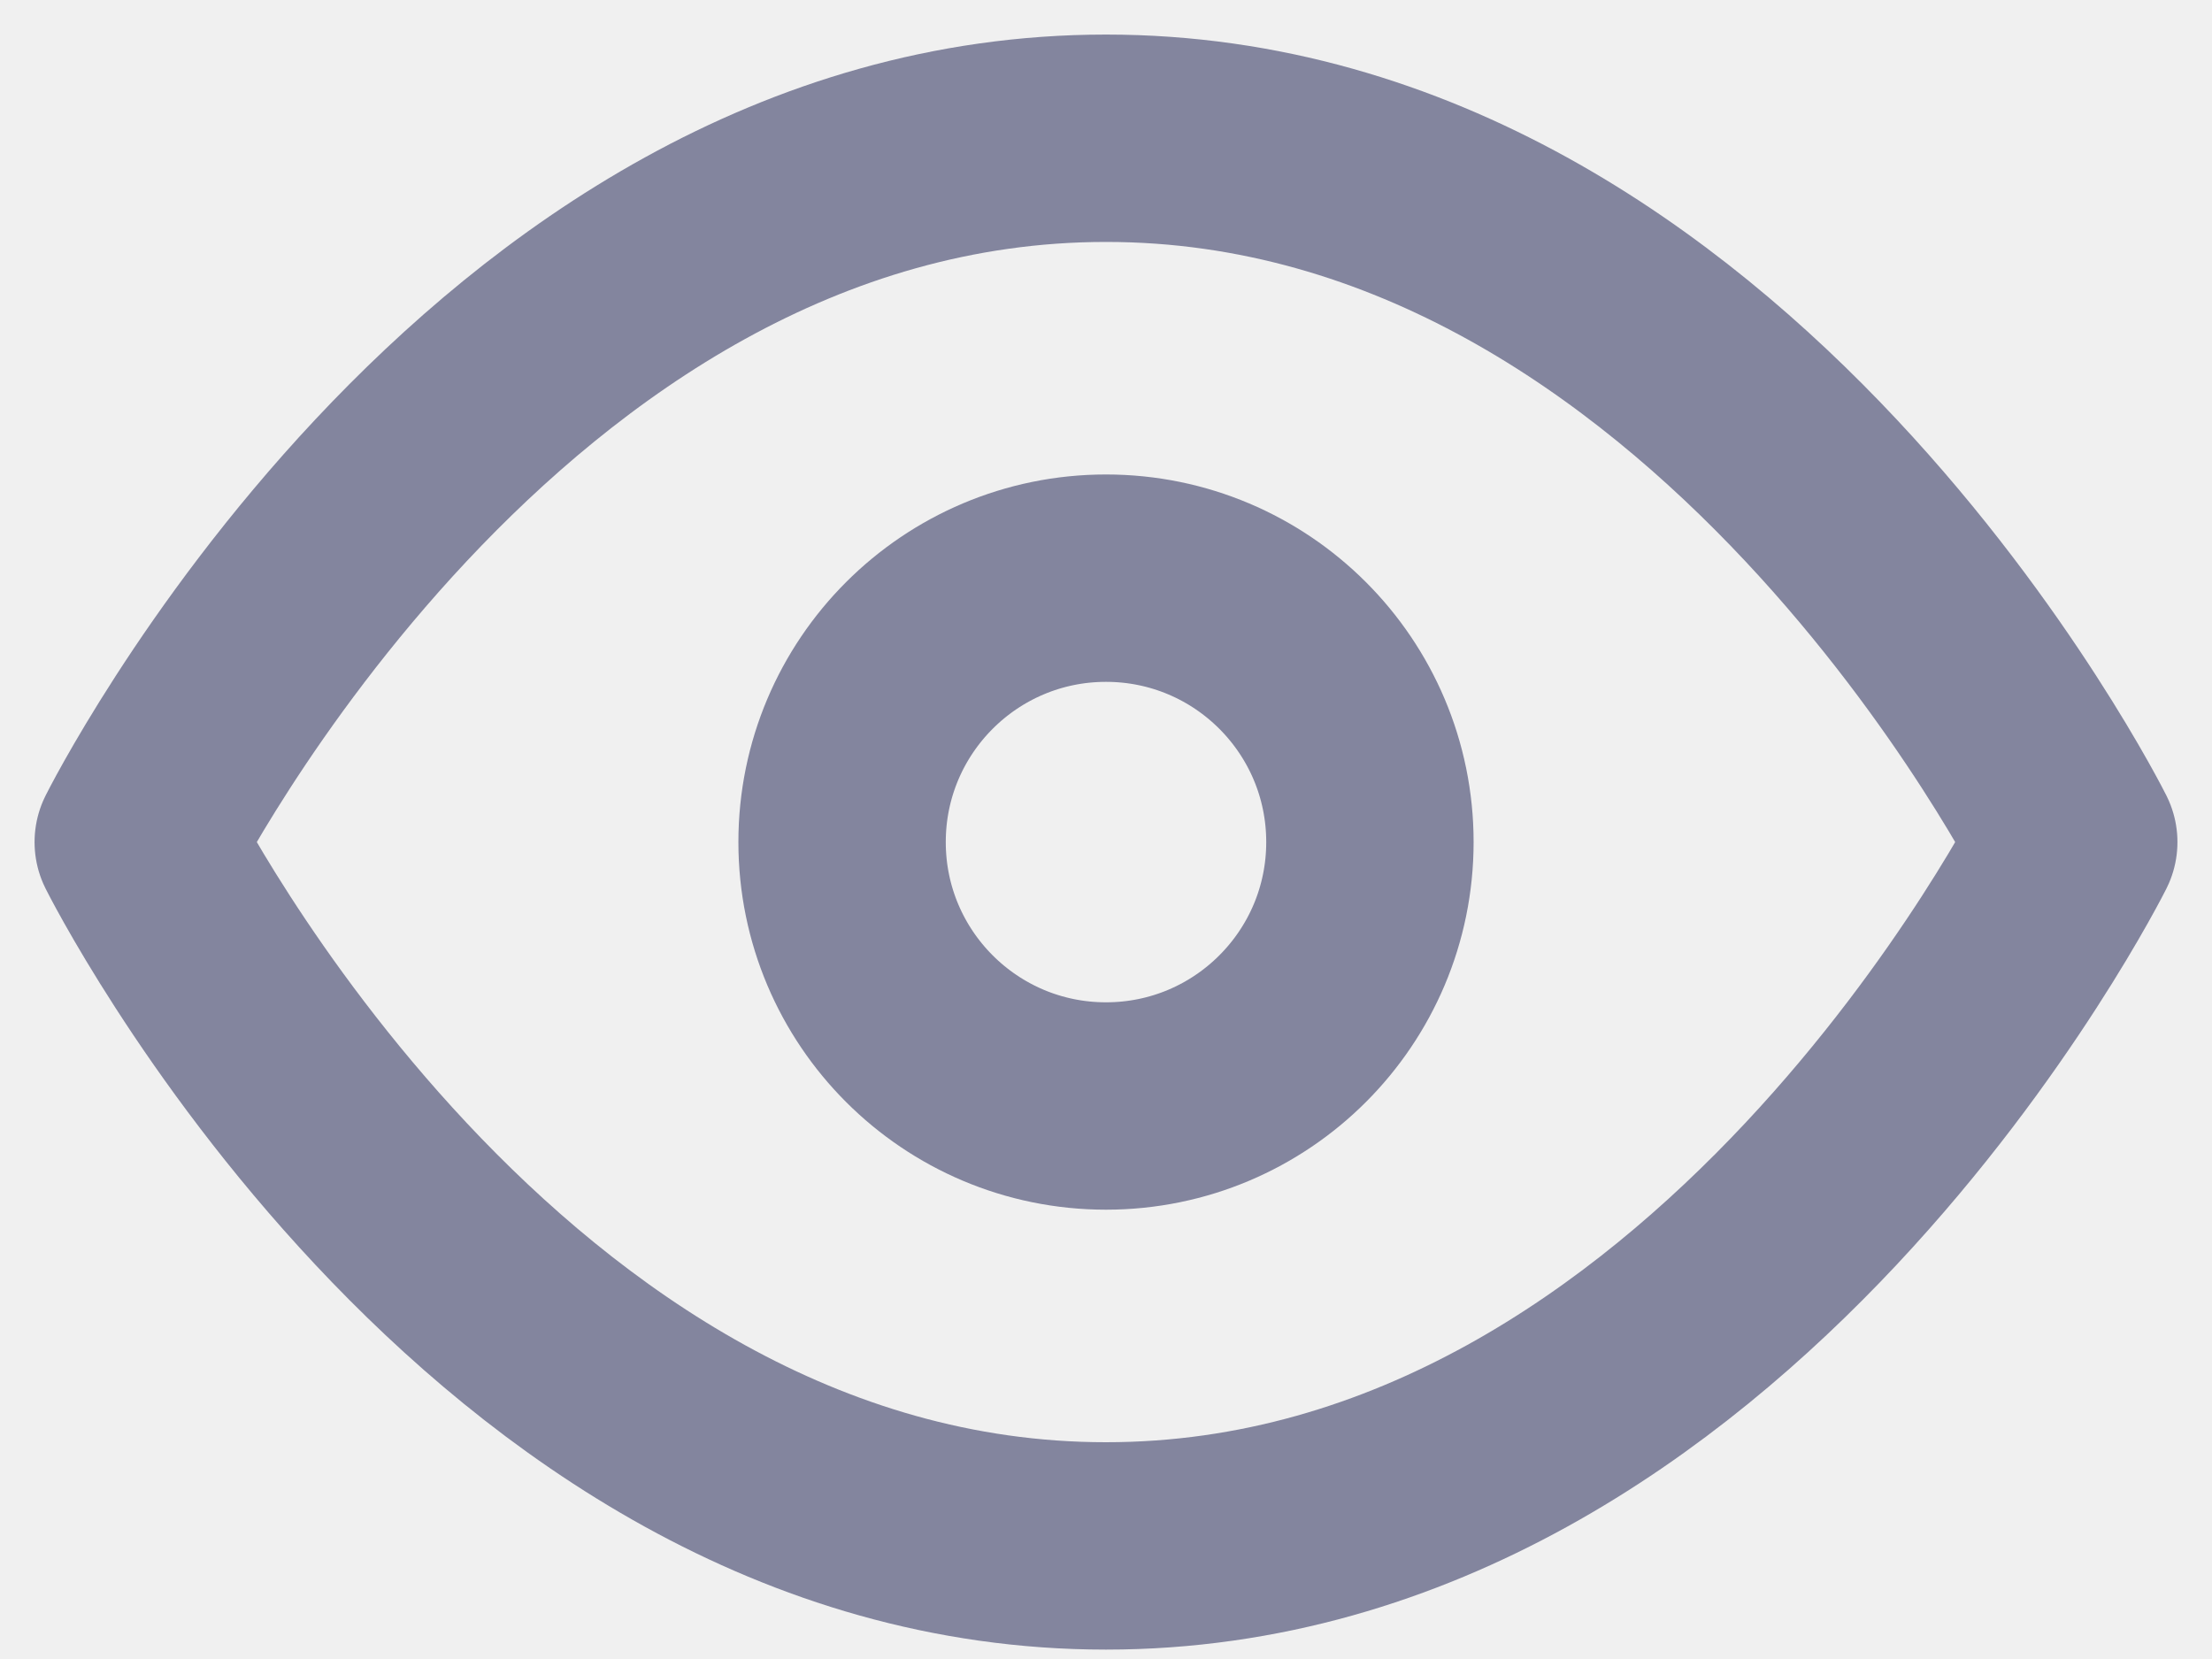
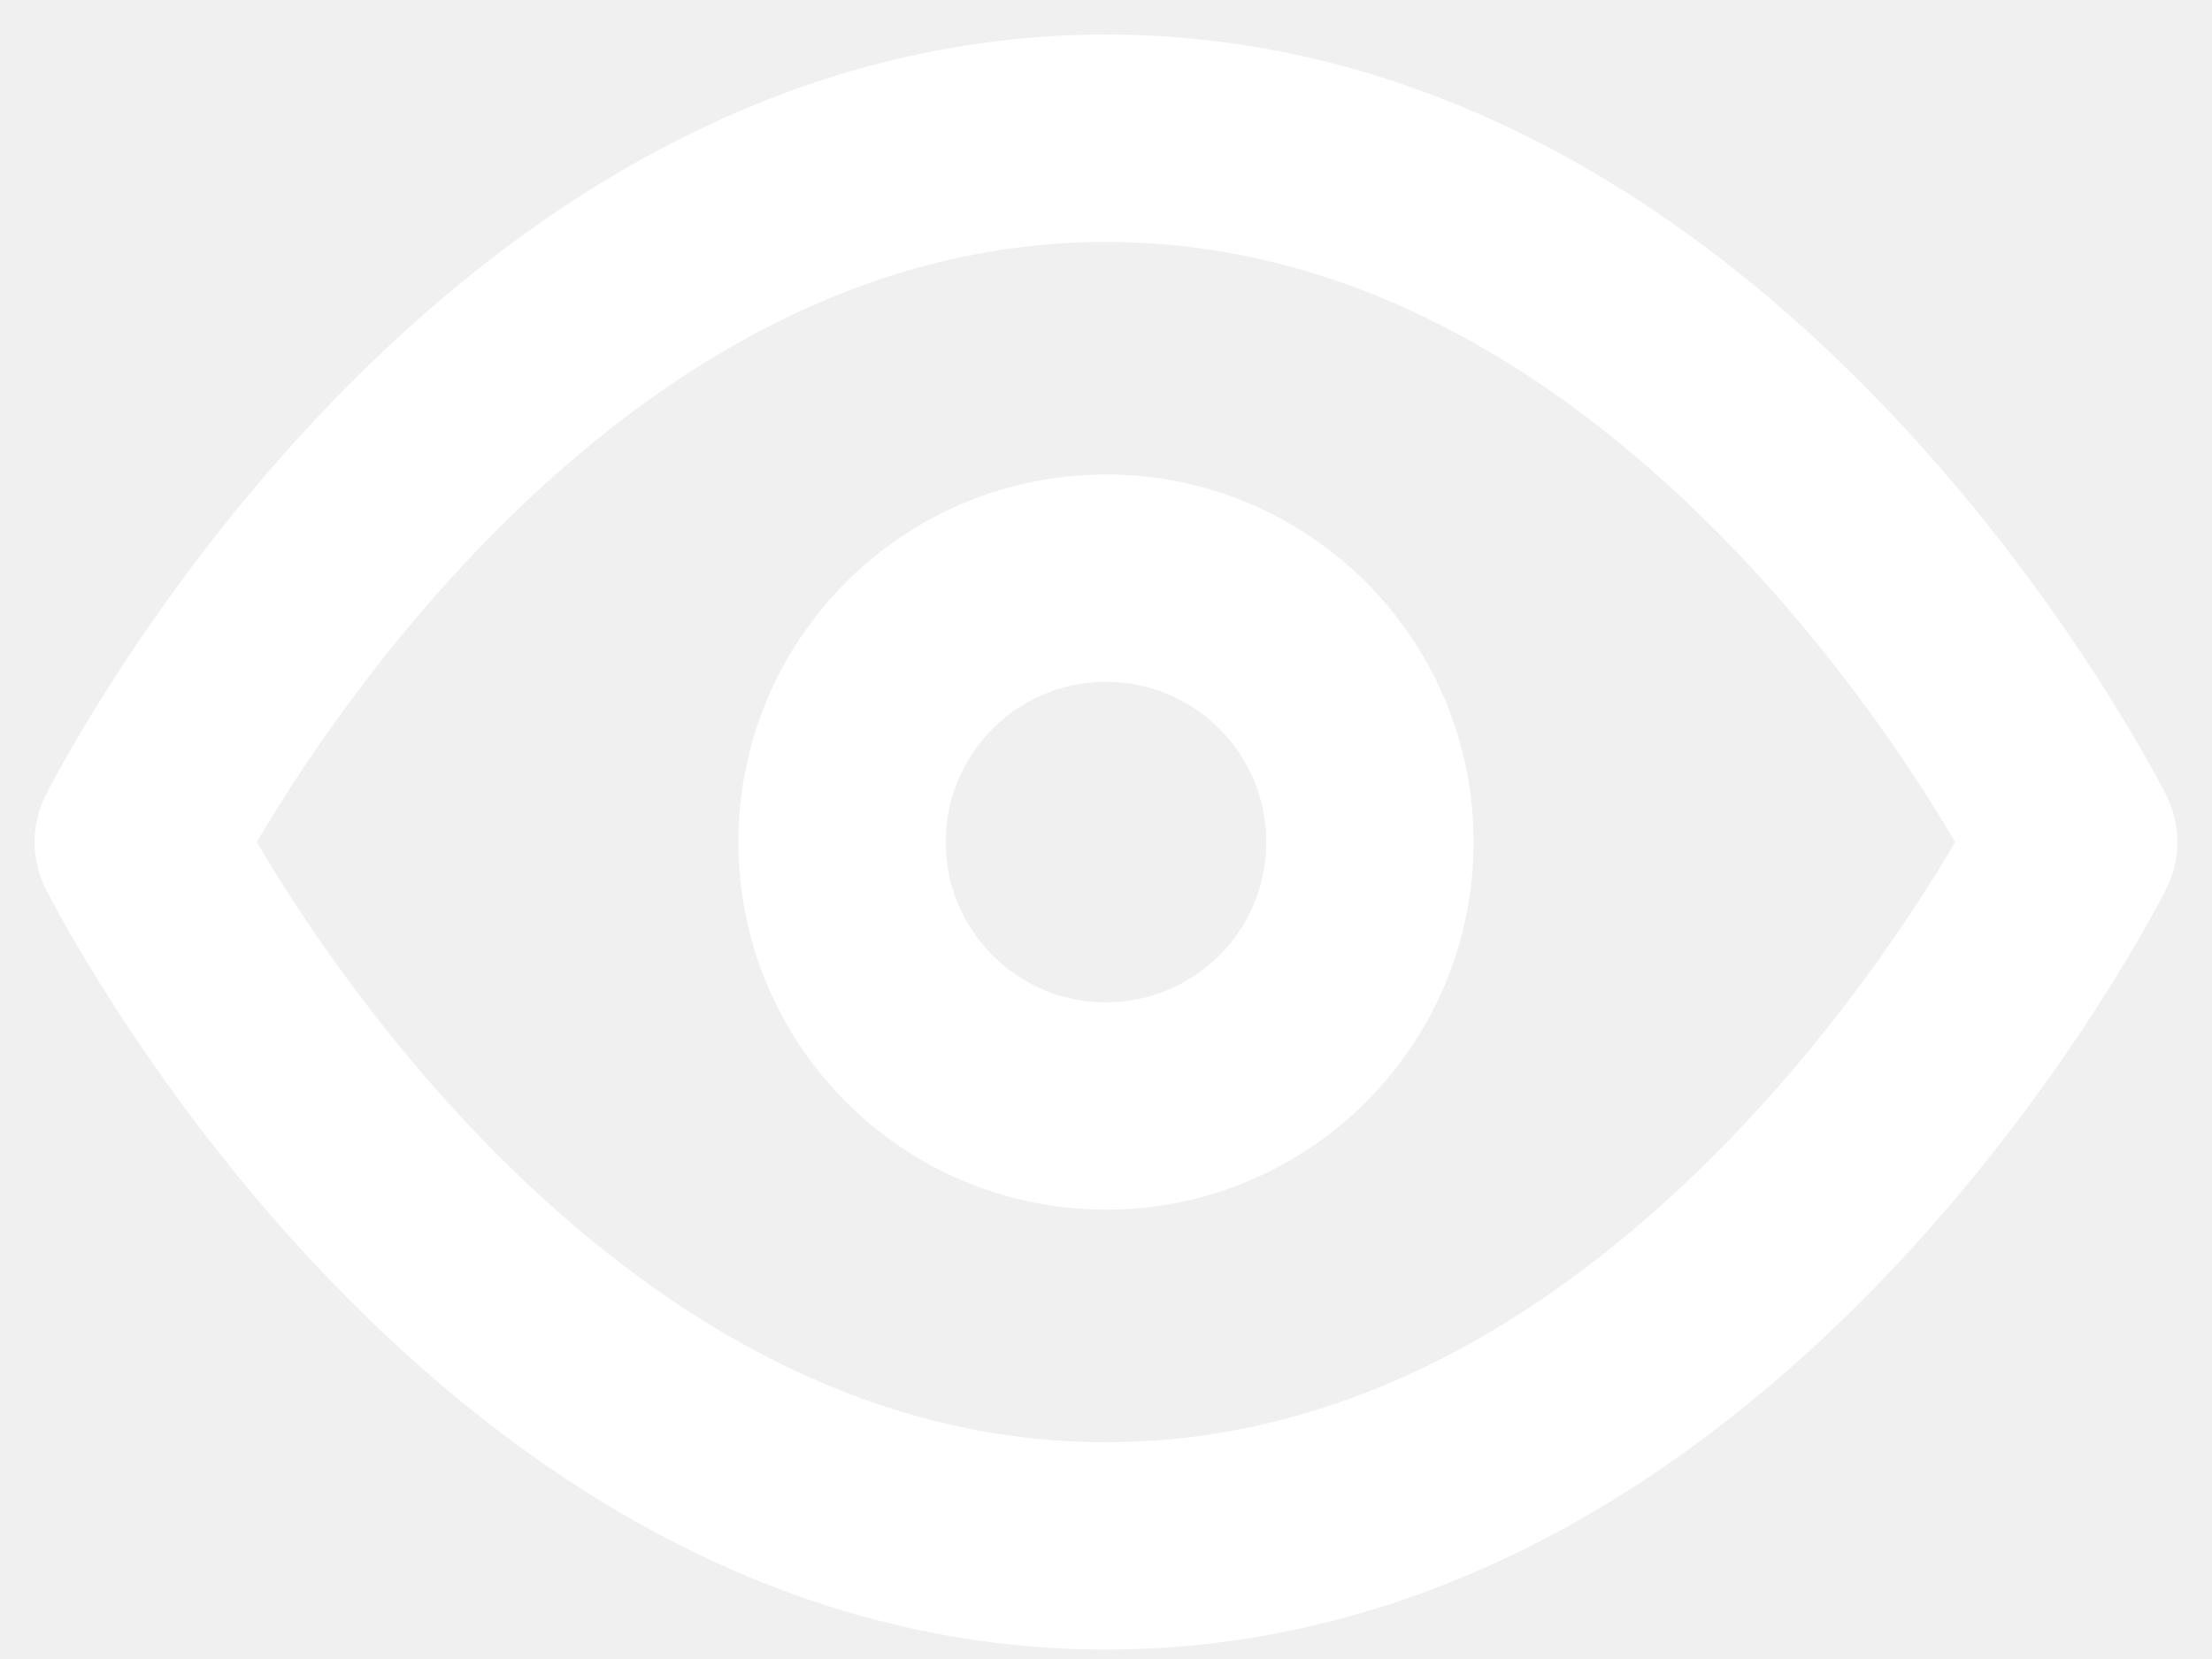
<svg xmlns="http://www.w3.org/2000/svg" width="16px" height="12px" viewBox="0 0 16 12" version="1.1">
  <g id="web_final" stroke="none" stroke-width="1" fill="none" fill-rule="evenodd">
    <g id="04-01-register" transform="translate(-895, -362)">
      <g id="Group" transform="translate(891, 356)">
        <rect id="Rectangle-Copy-5" x="0" y="0" width="24" height="24" />
-         <g id="Group-6" transform="translate(5, 7)" stroke="#83859E" stroke-linecap="round" stroke-linejoin="round" stroke-width="1.5">
+         <g id="Group-6" transform="translate(5, 7)" stroke="#FFFFFF" stroke-linecap="round" stroke-linejoin="round" stroke-width="1.5">
          <path d="M0,5.091 C0,5.091 2.545,-2.57571742e-14 7,-2.57571742e-14 C11.455,-2.57571742e-14 14,5.091 14,5.091 C14,5.091 11.455,10.182 7,10.182 C2.545,10.182 0,5.091 0,5.091 Z" id="Path" />
          <circle id="Oval" cx="7" cy="5.091" r="1.909" />
        </g>
      </g>
    </g>
  </g>
</svg>
